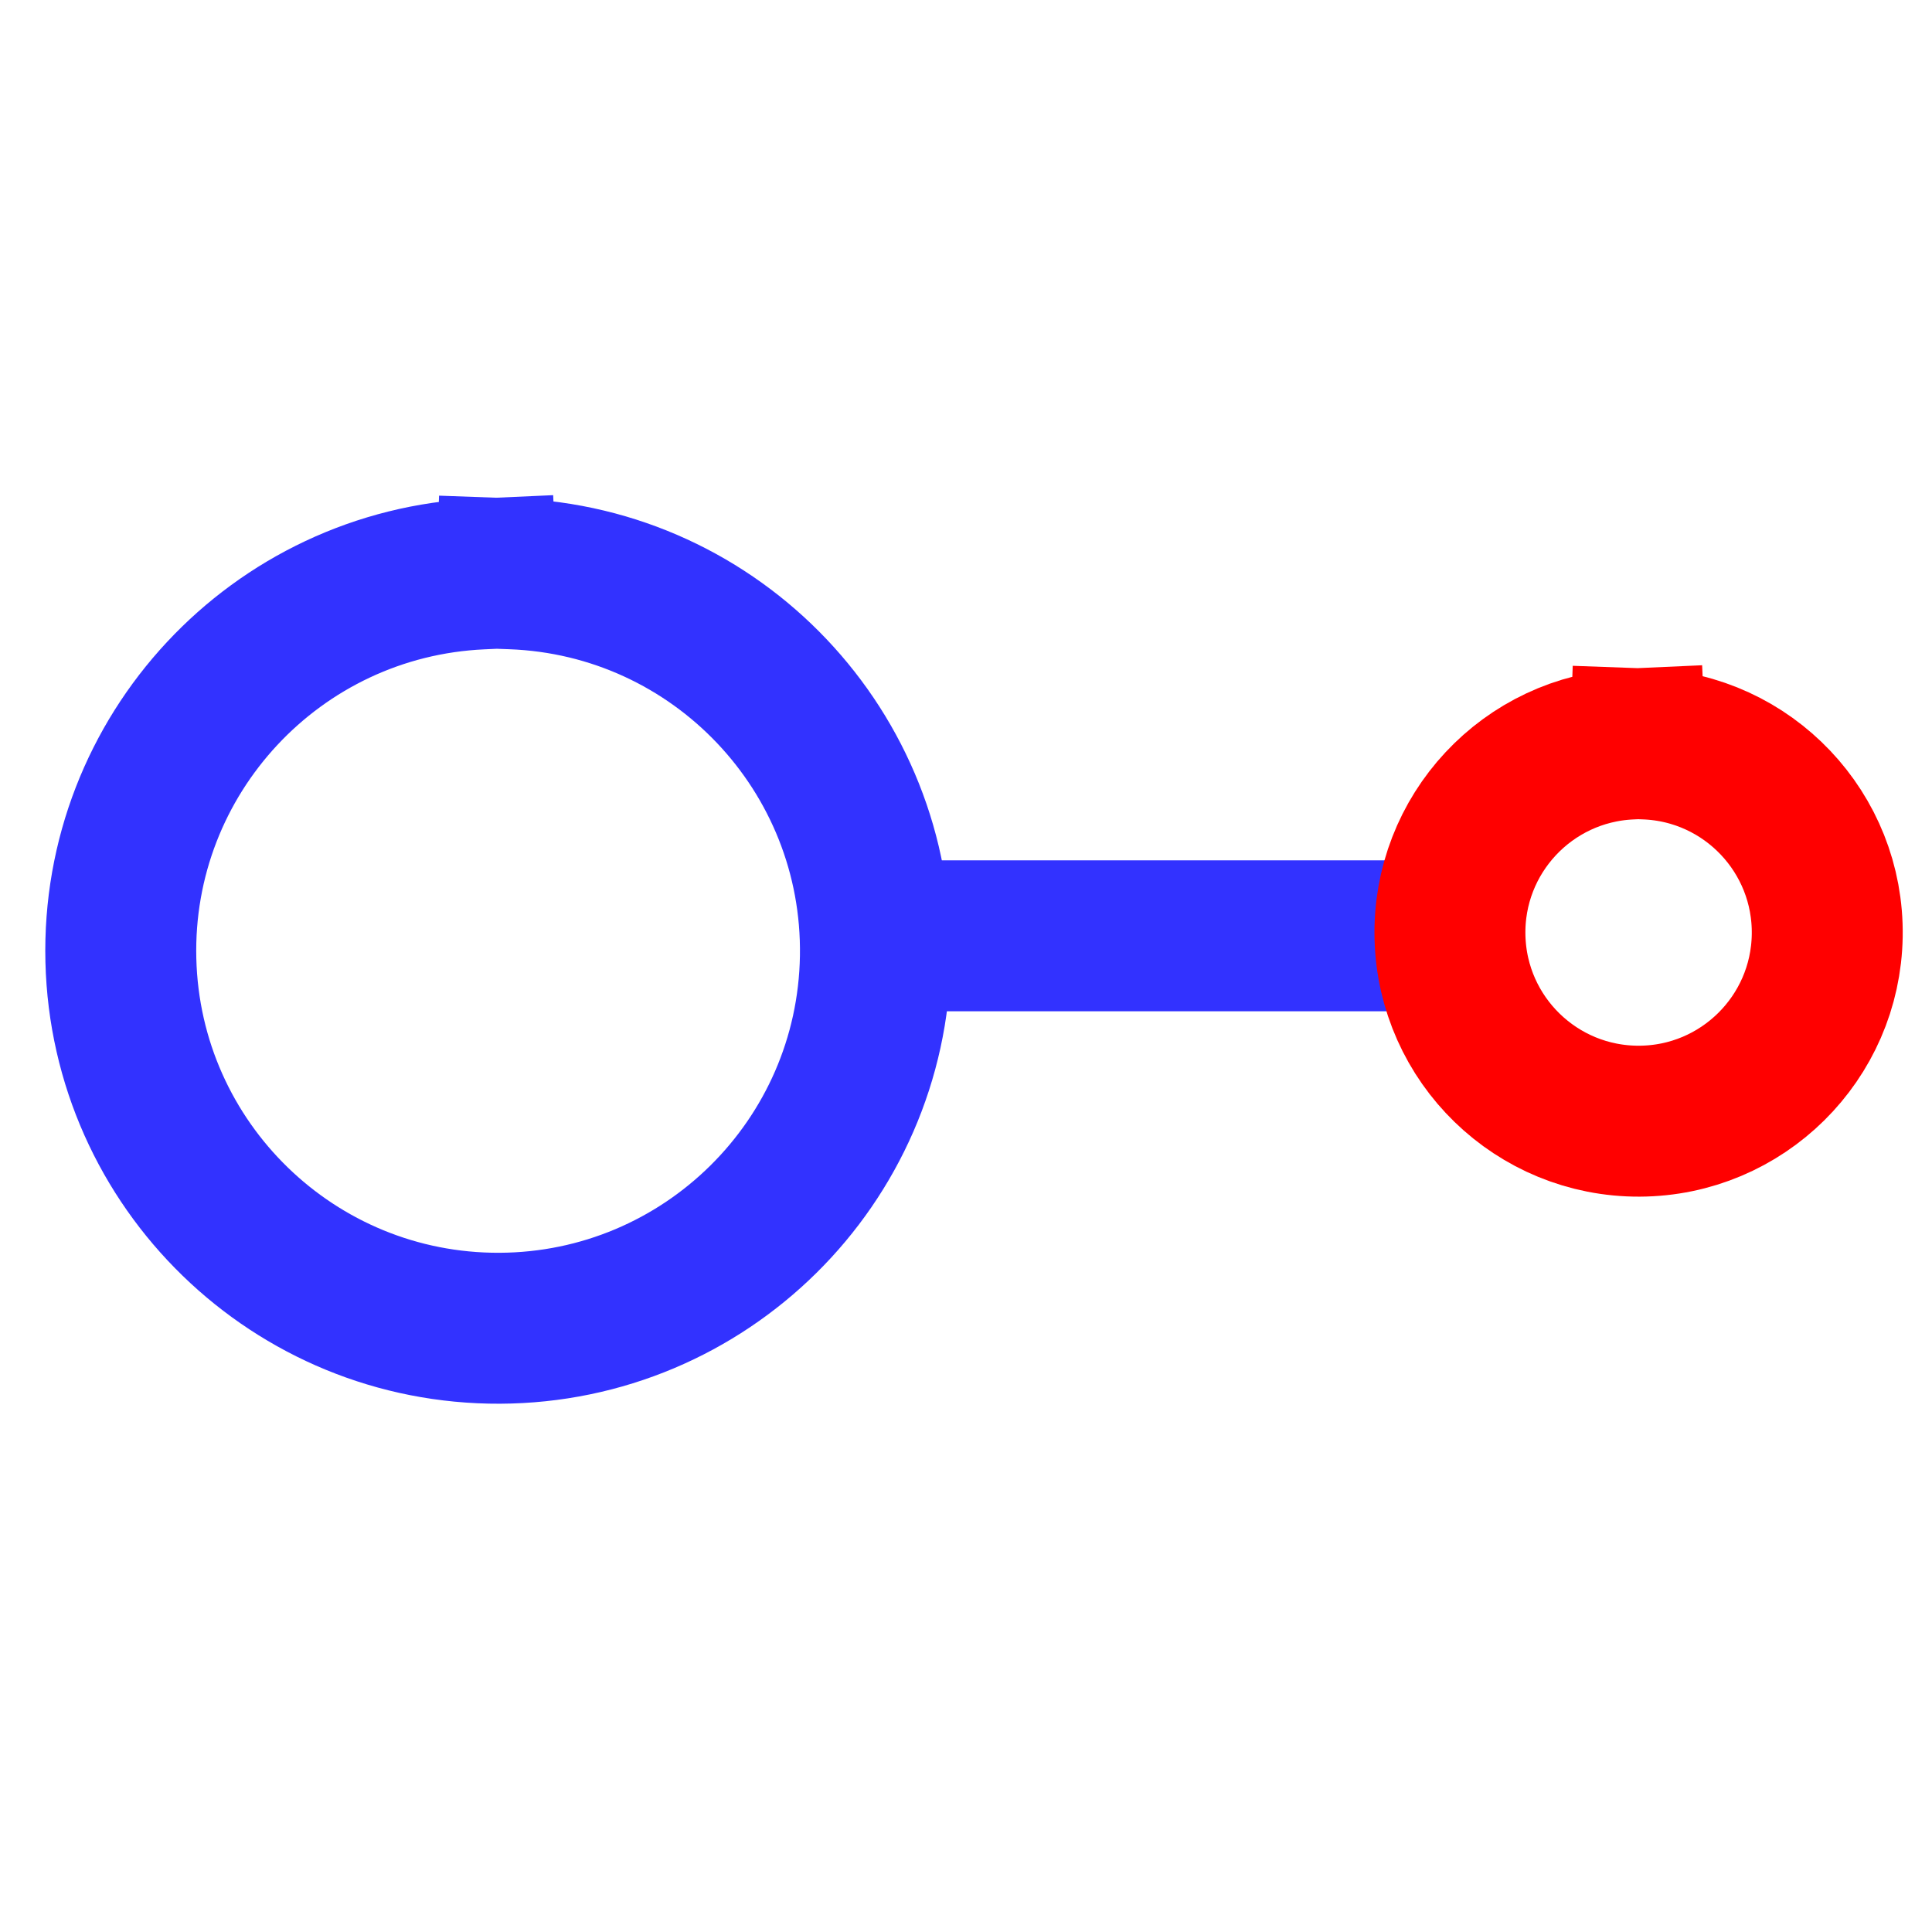
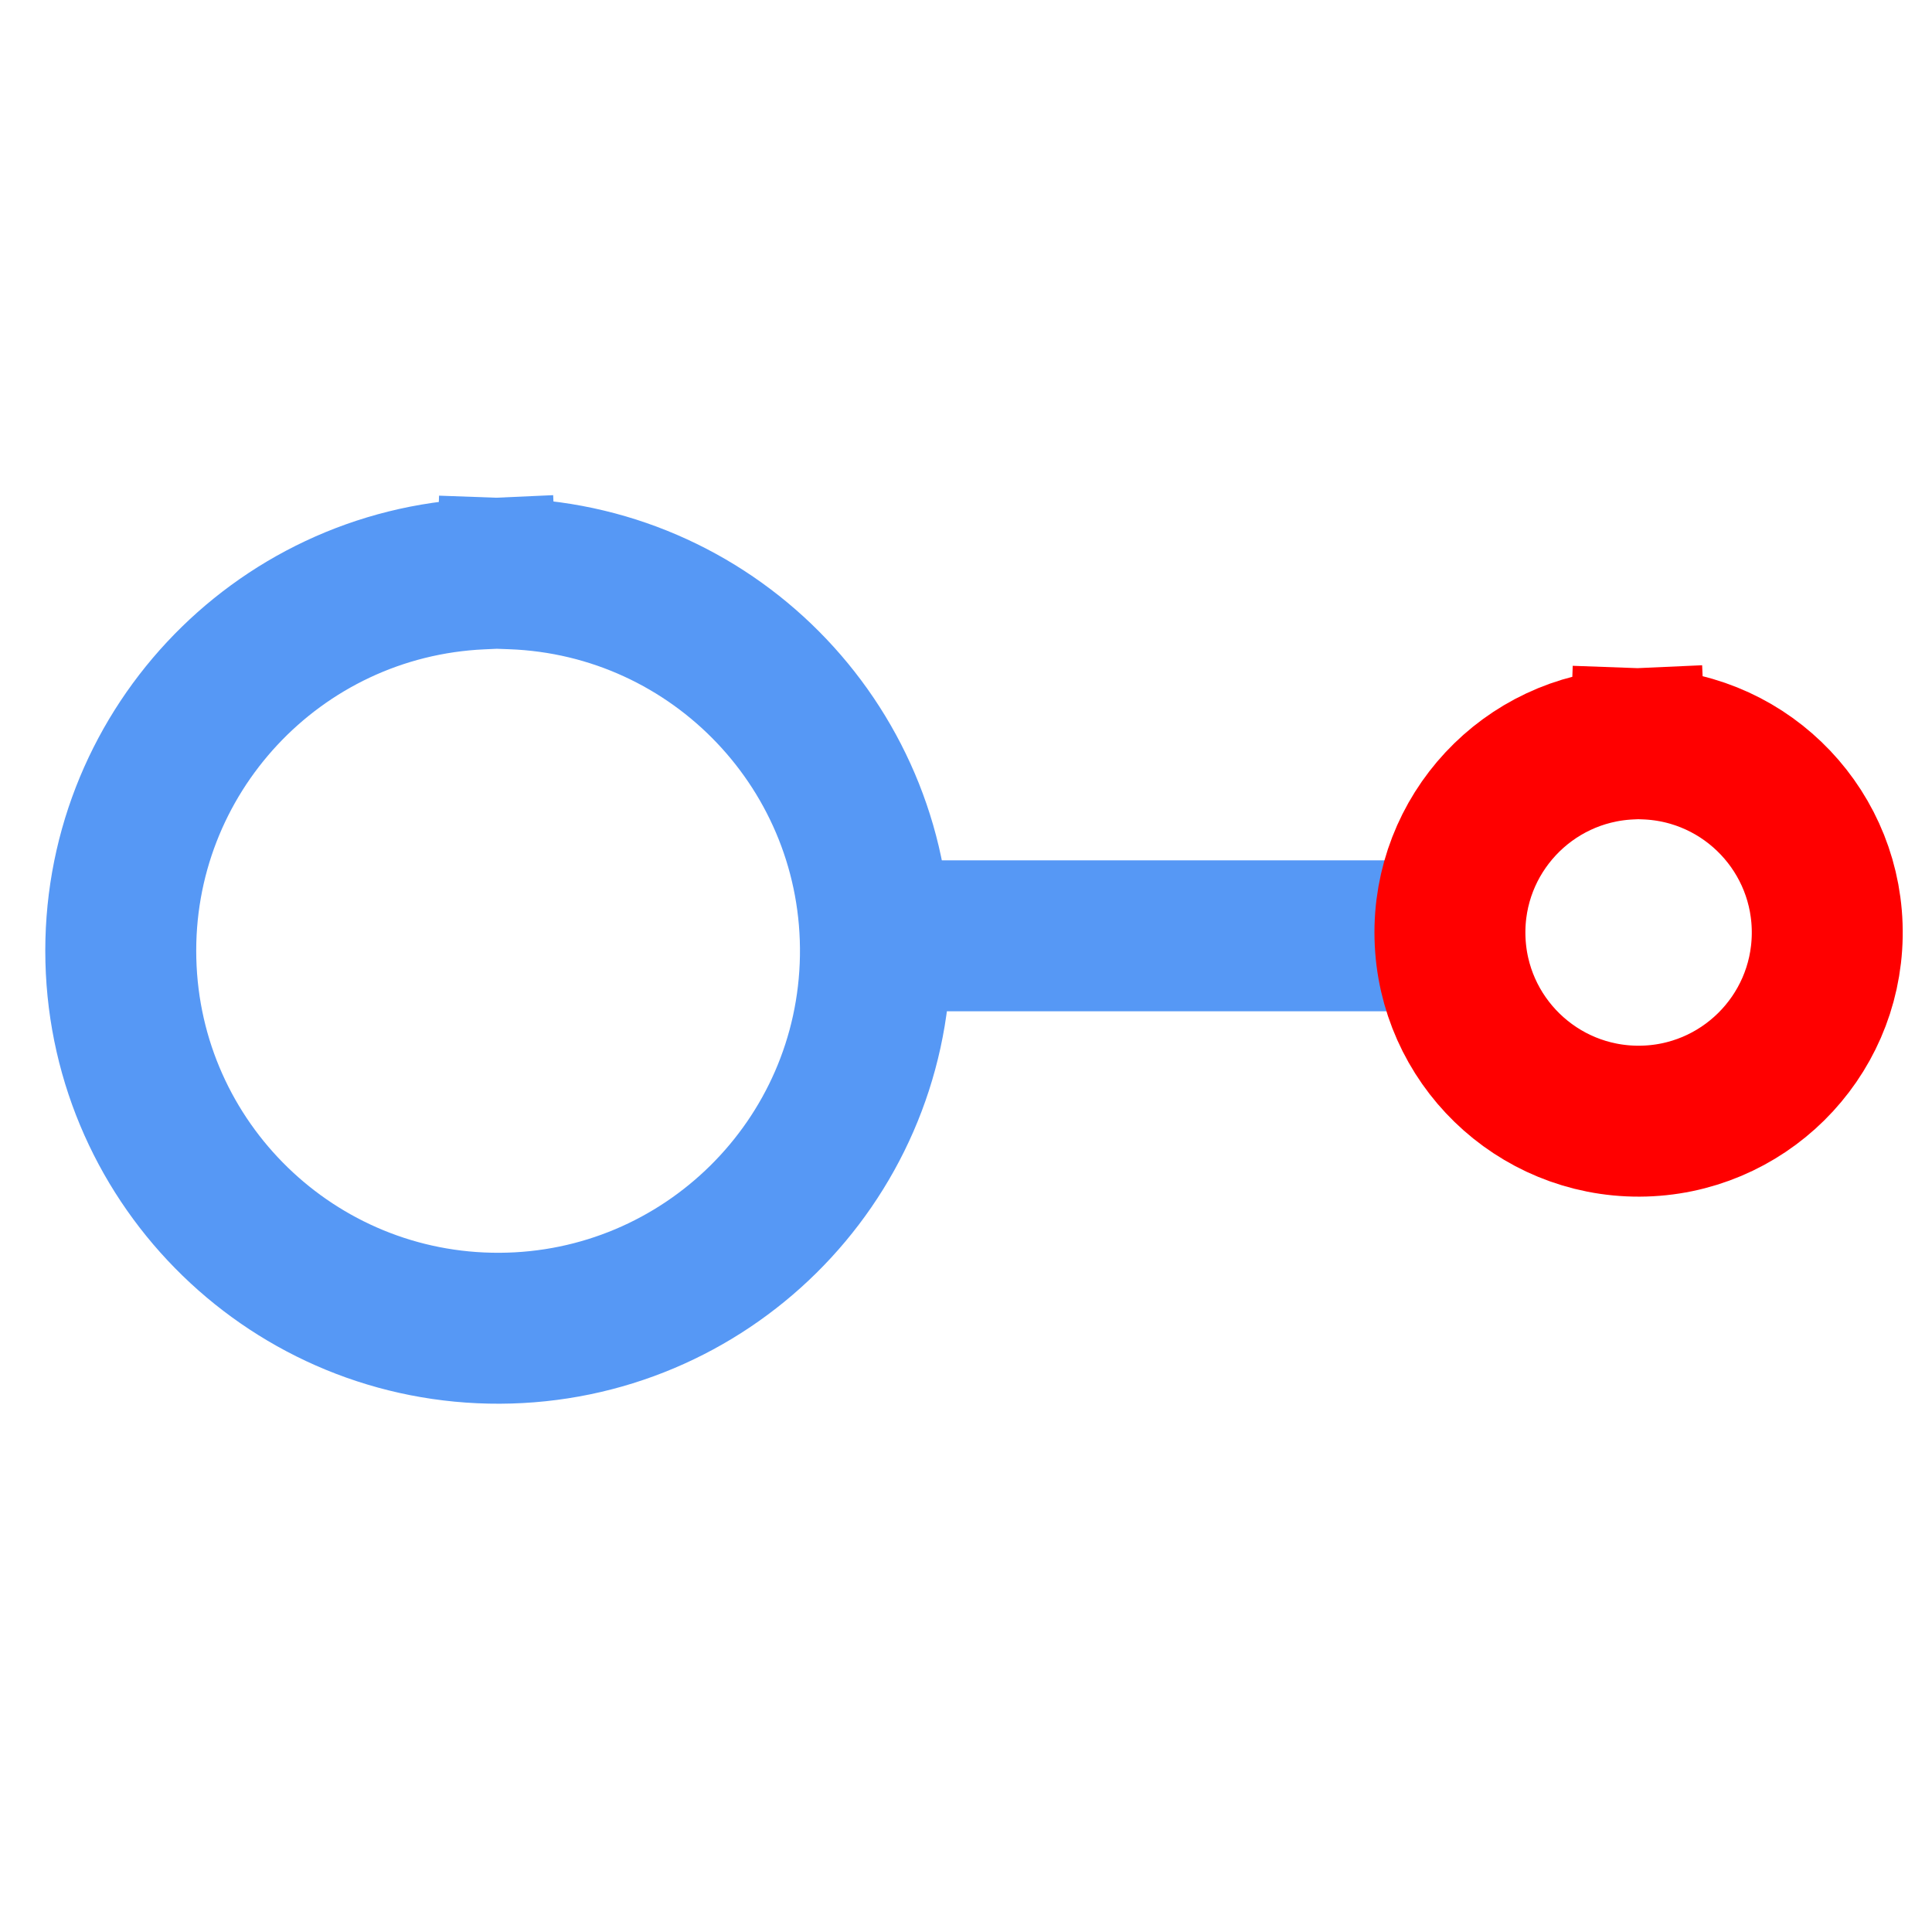
<svg xmlns="http://www.w3.org/2000/svg" height="128" width="128" version="1.1" id="svg487">
  <defs id="defs24">
    <linearGradient id="linearGradient7843" gradientTransform="matrix(.121457 0 0 .1756605 195.1889 503.6604)" gradientUnits="userSpaceOnUse" x1="-333.029" x2="-333.029" y1="-1473.65" y2="-776.614">
      <stop offset="0" stop-color="#fff" id="stop2" />
      <stop offset=".491" stop-color="#fff" id="stop4" />
      <stop offset="1" stop-color="#dcdcdc" id="stop6" />
    </linearGradient>
    <linearGradient id="linearGradient7912" gradientTransform="matrix(.121457 0 0 .1756605 75.74593 148.3463)" gradientUnits="userSpaceOnUse" x1="399.775" x2="399.775" y1="727.079" y2="480.602">
      <stop offset="0" stop-color="#cbcbcd" id="stop9" />
      <stop offset=".5" stop-color="#e0e0e2" id="stop11" />
      <stop offset="1" stop-color="#f2f2f2" id="stop13" />
    </linearGradient>
    <linearGradient id="linearGradient12912" gradientUnits="userSpaceOnUse" x1="1055.3" x2="1055.3" y1="-468.669" y2="-481.767">
      <stop offset="0" stop-color="#6f6f6f" id="stop16" />
      <stop offset="1" stop-color="#fff" id="stop18" />
    </linearGradient>
    <filter id="filter4400">
      <feGaussianBlur stdDeviation="1.178" id="feGaussianBlur21" />
    </filter>
  </defs>
-   <path style="fill:none;stroke:#3232ff;stroke-width:10;stroke-linecap:butt;stroke-linejoin:miter;stroke-miterlimit:4;stroke-dasharray:none;stroke-opacity:1" d="M 58,62 H 98" id="path1559" />
+   <path style="fill:none;stroke:#5698f5;stroke-width:10;stroke-linecap:butt;stroke-linejoin:miter;stroke-miterlimit:4;stroke-dasharray:none;stroke-opacity:1" d="M 58,62 H 98" id="path1559" />
  <path style="fill:none;fill-opacity:1;stroke:#ff0000;stroke-width:10;stroke-linecap:square;stroke-linejoin:round;stroke-miterlimit:4;stroke-dasharray:none;stroke-dashoffset:0;stroke-opacity:1;paint-order:markers stroke fill" id="path1555" d="m 109.013,49.289 a 12.5,12.5 0 0 1 12.046,12.691 12.5,12.5 0 0 1 -12.444,12.301 A 12.5,12.5 0 0 1 96.065,62.089 12.5,12.5 0 0 1 108,49.294" />
-   <path style="fill:none;fill-opacity:1;stroke:#3232ff;stroke-width:10;stroke-linecap:square;stroke-linejoin:round;stroke-miterlimit:4;stroke-dasharray:none;stroke-dashoffset:0;stroke-opacity:1;paint-order:markers stroke fill" id="path1557" d="M 33.904,38.016 A 25,25 0 0 1 57.997,63.398 25,25 0 0 1 33.109,88 25,25 0 0 1 8.008,63.616 25,25 0 0 1 31.878,38.025" />
+   <path style="fill:none;fill-opacity:1;stroke:#5698f5;stroke-width:10;stroke-linecap:square;stroke-linejoin:round;stroke-miterlimit:4;stroke-dasharray:none;stroke-dashoffset:0;stroke-opacity:1;paint-order:markers stroke fill" id="path1557" d="M 33.904,38.016 A 25,25 0 0 1 57.997,63.398 25,25 0 0 1 33.109,88 25,25 0 0 1 8.008,63.616 25,25 0 0 1 31.878,38.025" />
</svg>
